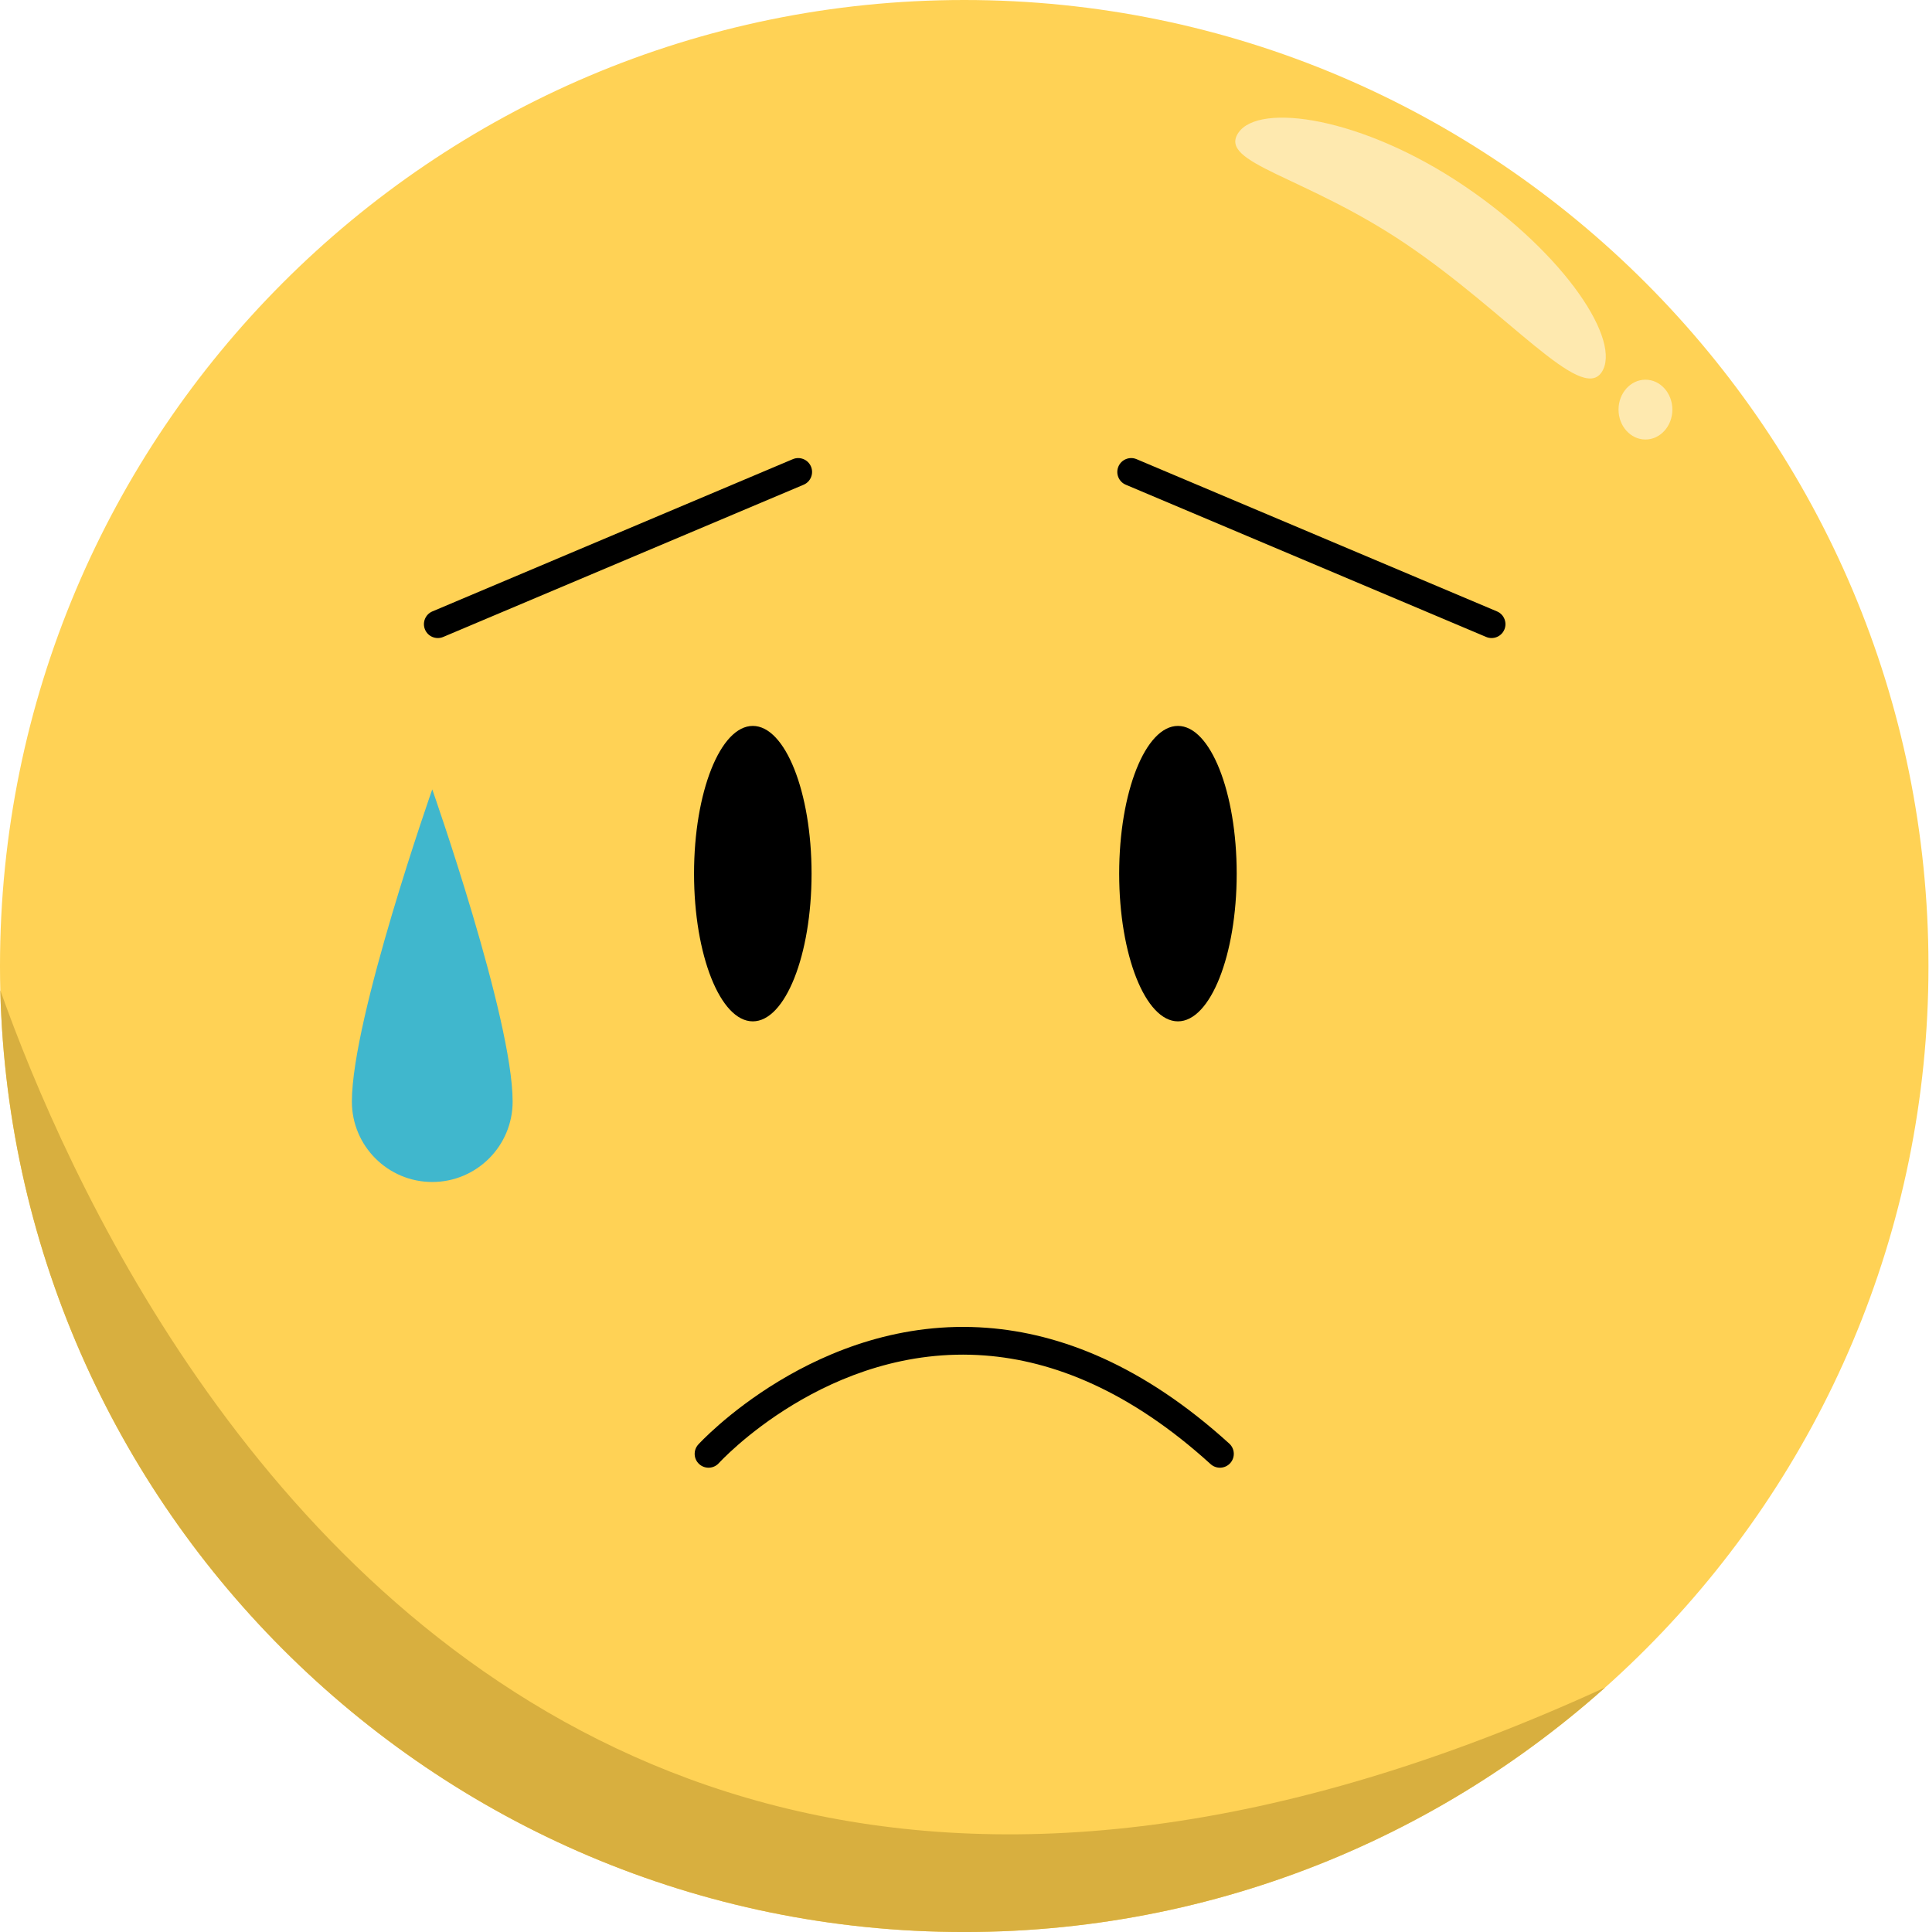
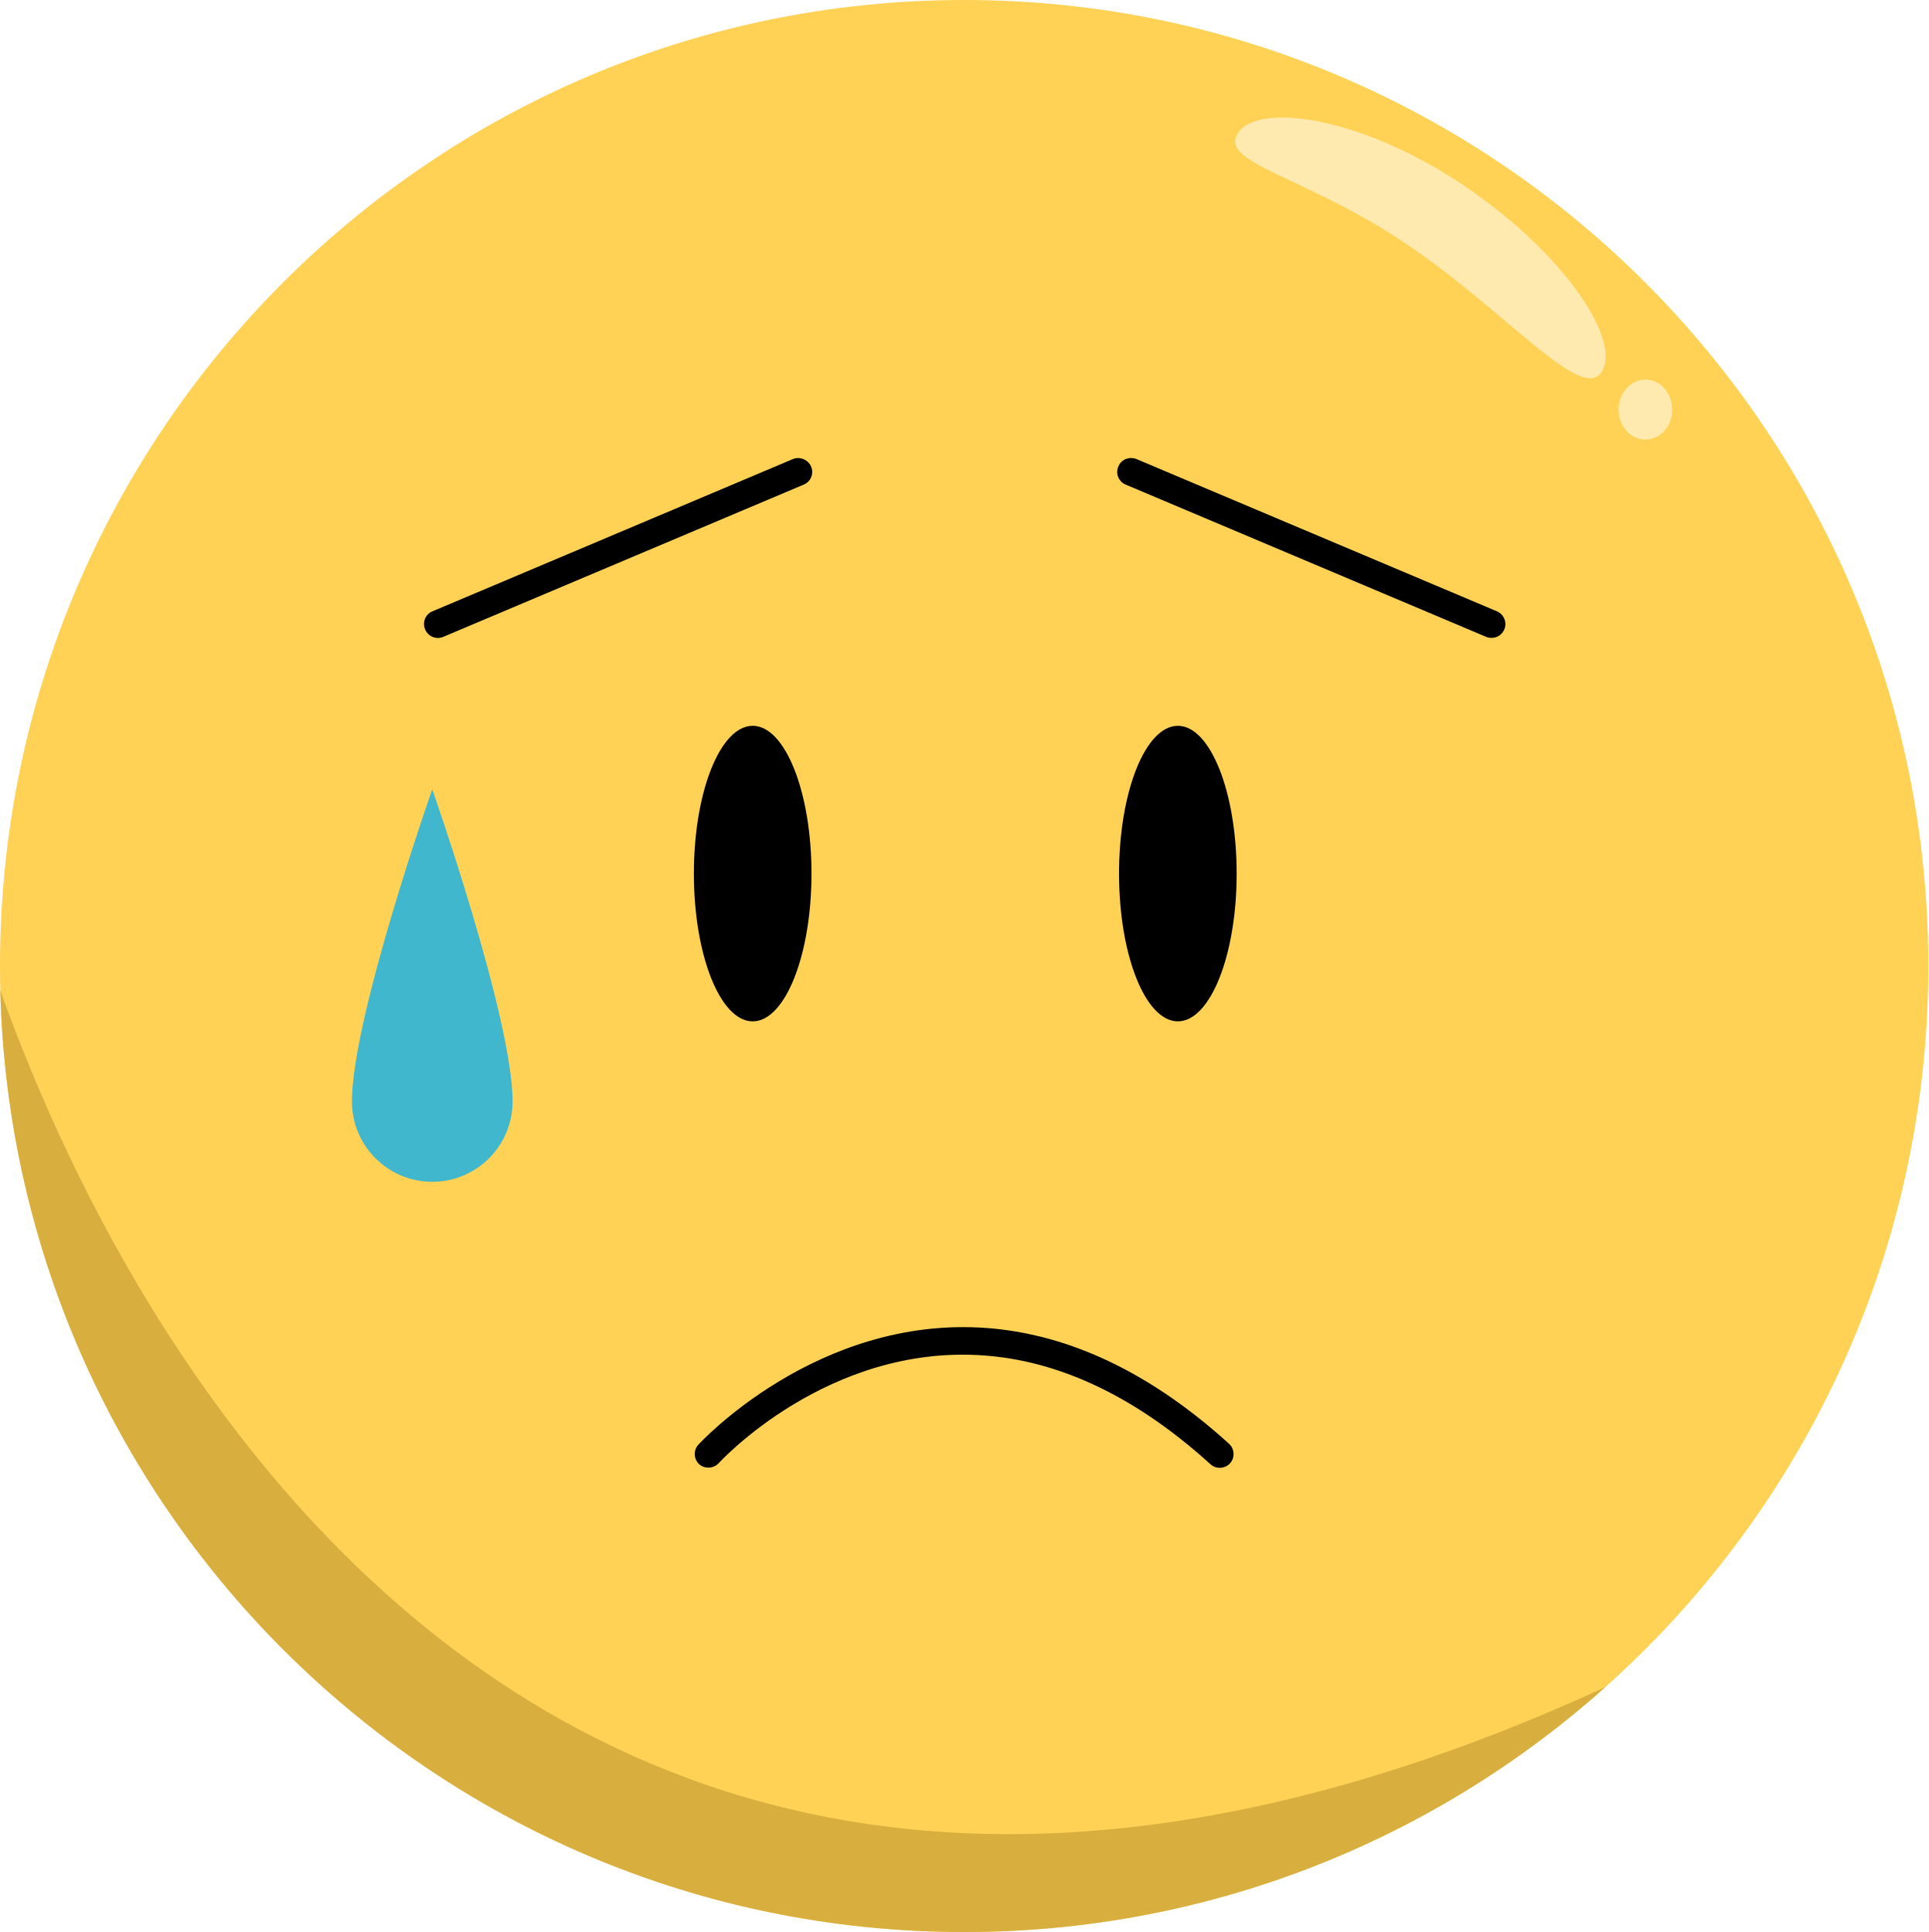
- <svg xmlns="http://www.w3.org/2000/svg" id="Lag_2" data-name="Lag 2" viewBox="0 0 869.04 870.67">
-   <defs>
-     <style>
-       .cls-1 {
-         fill: #40b7cd;
-       }
- 
-       .cls-1, .cls-2, .cls-3, .cls-4, .cls-5 {
-         fill-rule: evenodd;
-       }
- 
-       .cls-2 {
-         fill: #fee9af;
-       }
- 
-       .cls-3 {
-         fill: #d8af3f;
-       }
- 
-       .cls-4 {
-         fill: #ffd255;
-       }
- 
-       .cls-6 {
-         clip-path: url(#clippath);
-       }
- 
-       .cls-7 {
-         clip-rule: evenodd;
-         fill: none;
-       }
-     </style>
-     <clipPath id="clippath">
-       <path class="cls-7" d="m434.52,0c239.82,0,434.52,195.07,434.52,435.34s-194.7,435.34-434.52,435.34S0,675.6,0,435.34,194.7,0,434.52,0h0Z" />
-     </clipPath>
-   </defs>
-   <g id="Lag_1-2" data-name="Lag 1">
+ <svg xmlns="http://www.w3.org/2000/svg" xmlns:xlink="http://www.w3.org/1999/xlink" version="1.1" id="Lag_2_00000092427906866588209270000007712953845259734146_" x="0px" y="0px" viewBox="0 0 869 870.7" style="enable-background:new 0 0 869 870.7;" xml:space="preserve">
+   <style type="text/css">
+ 	.st0{fill-rule:evenodd;clip-rule:evenodd;fill:#FFD255;}
+ 	.st1{clip-path:url(#SVGID_00000121259401961957744530000017708599907030036122_);}
+ 	.st2{fill-rule:evenodd;clip-rule:evenodd;fill:#D8AF3F;}
+ 	.st3{fill-rule:evenodd;clip-rule:evenodd;fill:#FEE9AF;}
+ 	.st4{fill-rule:evenodd;clip-rule:evenodd;}
+ 	.st5{fill-rule:evenodd;clip-rule:evenodd;fill:#40B7CD;}
+ </style>
+   <g id="Lag_1-2">
    <g>
-       <path class="cls-4" d="m434.52,0c239.82,0,434.52,195.07,434.52,435.34s-194.7,435.34-434.52,435.34S0,675.6,0,435.34,194.7,0,434.52,0h0Z" />
-       <g class="cls-6">
-         <path class="cls-3" d="m-13.08,404.34s166.72,663.73,794.91,327.03l-12.17,364.3L4.85,1070.39-13.08,404.34h0Z" />
-         <path class="cls-2" d="m741.5,171.11c6.69,0,12.13,6.04,12.13,13.48s-5.43,13.48-12.13,13.48-12.13-6.04-12.13-13.48,5.43-13.48,12.13-13.48h0Zm-183.45-111.27c9.32-13.79,55.86-7.09,101.76,23.92,45.9,31.01,71.23,70.25,61.91,84.04-9.32,13.79-42.15-26.76-88.05-57.77-45.9-31.01-84.94-36.39-75.62-50.19h0Z" />
-         <path class="cls-5" d="m323.92,659.39s49.01-53.92,119.93-48.53c30.59,2.32,65.15,15.75,101.69,48.95,2.55,2.32,6.51,2.13,8.83-.42,2.32-2.55,2.13-6.51-.42-8.83-39.17-35.59-76.36-49.68-109.15-52.17-76.94-5.85-130.13,52.59-130.13,52.59-2.32,2.55-2.14,6.51.42,8.83,2.55,2.32,6.51,2.13,8.83-.42h0Z" />
-         <path class="cls-5" d="m530.82,327.14c14.62,0,26.48,29.83,26.48,66.57s-11.87,66.57-26.48,66.57-26.48-29.83-26.48-66.57,11.87-66.57,26.48-66.57h0Z" />
-         <path class="cls-5" d="m339.24,327.14c14.62,0,26.48,29.83,26.48,66.57s-11.87,66.57-26.48,66.57-26.48-29.83-26.48-66.57,11.87-66.57,26.48-66.57h0Z" />
-         <path class="cls-5" d="m357.27,206.93l-162.41,68.6c-3.18,1.34-4.67,5.01-3.33,8.19,1.34,3.18,5.01,4.67,8.19,3.33l162.41-68.6c3.18-1.34,4.67-5.01,3.33-8.19-1.34-3.18-5.01-4.67-8.19-3.33h0Zm150.05,11.52l162.41,68.6c3.18,1.34,6.85-.15,8.19-3.33,1.34-3.18-.15-6.85-3.33-8.19l-162.41-68.6c-3.18-1.34-6.85.15-8.19,3.33-1.34,3.18.15,6.85,3.33,8.19h0Z" />
-         <path class="cls-1" d="m194.79,355.74s-36.22,103.05-36.22,140.71c0,19.99,16.23,36.22,36.22,36.22s36.22-16.23,36.22-36.22c0-37.66-36.22-140.71-36.22-140.71h0Z" />
+       <path class="st0" d="M434.5,0C674.3,0,869,195.1,869,435.3S674.3,870.7,434.5,870.7S0,675.6,0,435.3S194.7,0,434.5,0L434.5,0z" />
+       <g>
+         <defs>
+           <path id="SVGID_1_" d="M434.5,0C674.3,0,869,195.1,869,435.3S674.3,870.7,434.5,870.7S0,675.6,0,435.3S194.7,0,434.5,0L434.5,0z      " />
+         </defs>
+         <clipPath id="SVGID_00000142159786090563812330000010672750054917705146_">
+           <use xlink:href="#SVGID_1_" style="overflow:visible;" />
+         </clipPath>
+         <g style="clip-path:url(#SVGID_00000142159786090563812330000010672750054917705146_);">
+           <path class="st2" d="M-13.1,404.3c0,0,166.7,663.7,794.9,327l-12.2,364.3L4.8,1070.4L-13.1,404.3L-13.1,404.3z" />
+           <path class="st3" d="M741.5,171.1c6.7,0,12.1,6,12.1,13.5s-5.4,13.5-12.1,13.5s-12.1-6-12.1-13.5S734.8,171.1,741.5,171.1      L741.5,171.1z M558,59.8c9.3-13.8,55.9-7.1,101.8,23.9s71.2,70.3,61.9,84s-42.2-26.8-88-57.8C587.8,79,548.7,73.6,558,59.8      C558,59.8,558,59.8,558,59.8z" />
+           <path class="st4" d="M323.9,659.4c0,0,49-53.9,119.9-48.5c30.6,2.3,65.1,15.8,101.7,49c2.5,2.3,6.5,2.1,8.8-0.4s2.1-6.5-0.4-8.8      c-39.2-35.6-76.4-49.7-109.1-52.2c-76.9-5.8-130.1,52.6-130.1,52.6c-2.3,2.5-2.1,6.5,0.4,8.8      C317.6,662.1,321.6,661.9,323.9,659.4L323.9,659.4L323.9,659.4z" />
+           <path class="st4" d="M530.8,327.1c14.6,0,26.5,29.8,26.5,66.6s-11.9,66.6-26.5,66.6s-26.5-29.8-26.5-66.6      S516.2,327.1,530.8,327.1L530.8,327.1z" />
+           <path class="st4" d="M339.2,327.1c14.6,0,26.5,29.8,26.5,66.6s-11.9,66.6-26.5,66.6s-26.5-29.8-26.5-66.6      S324.6,327.1,339.2,327.1L339.2,327.1z" />
+           <path class="st4" d="M357.3,206.9l-162.4,68.6c-3.2,1.3-4.7,5-3.3,8.2s5,4.7,8.2,3.3l162.4-68.6c3.2-1.3,4.7-5,3.3-8.2      C364.1,207.1,360.4,205.6,357.3,206.9L357.3,206.9L357.3,206.9z M507.3,218.4L669.7,287c3.2,1.3,6.8-0.1,8.2-3.3      s-0.2-6.9-3.3-8.2l-162.4-68.6c-3.2-1.3-6.9,0.1-8.2,3.3C502.6,213.4,504.1,217.1,507.3,218.4L507.3,218.4L507.3,218.4z" />
+           <path class="st5" d="M194.8,355.7c0,0-36.2,103-36.2,140.7c0,20,16.2,36.2,36.2,36.2s36.2-16.2,36.2-36.2      C231,458.8,194.8,355.7,194.8,355.7L194.8,355.7L194.8,355.7z" />
+         </g>
      </g>
    </g>
  </g>
</svg>
